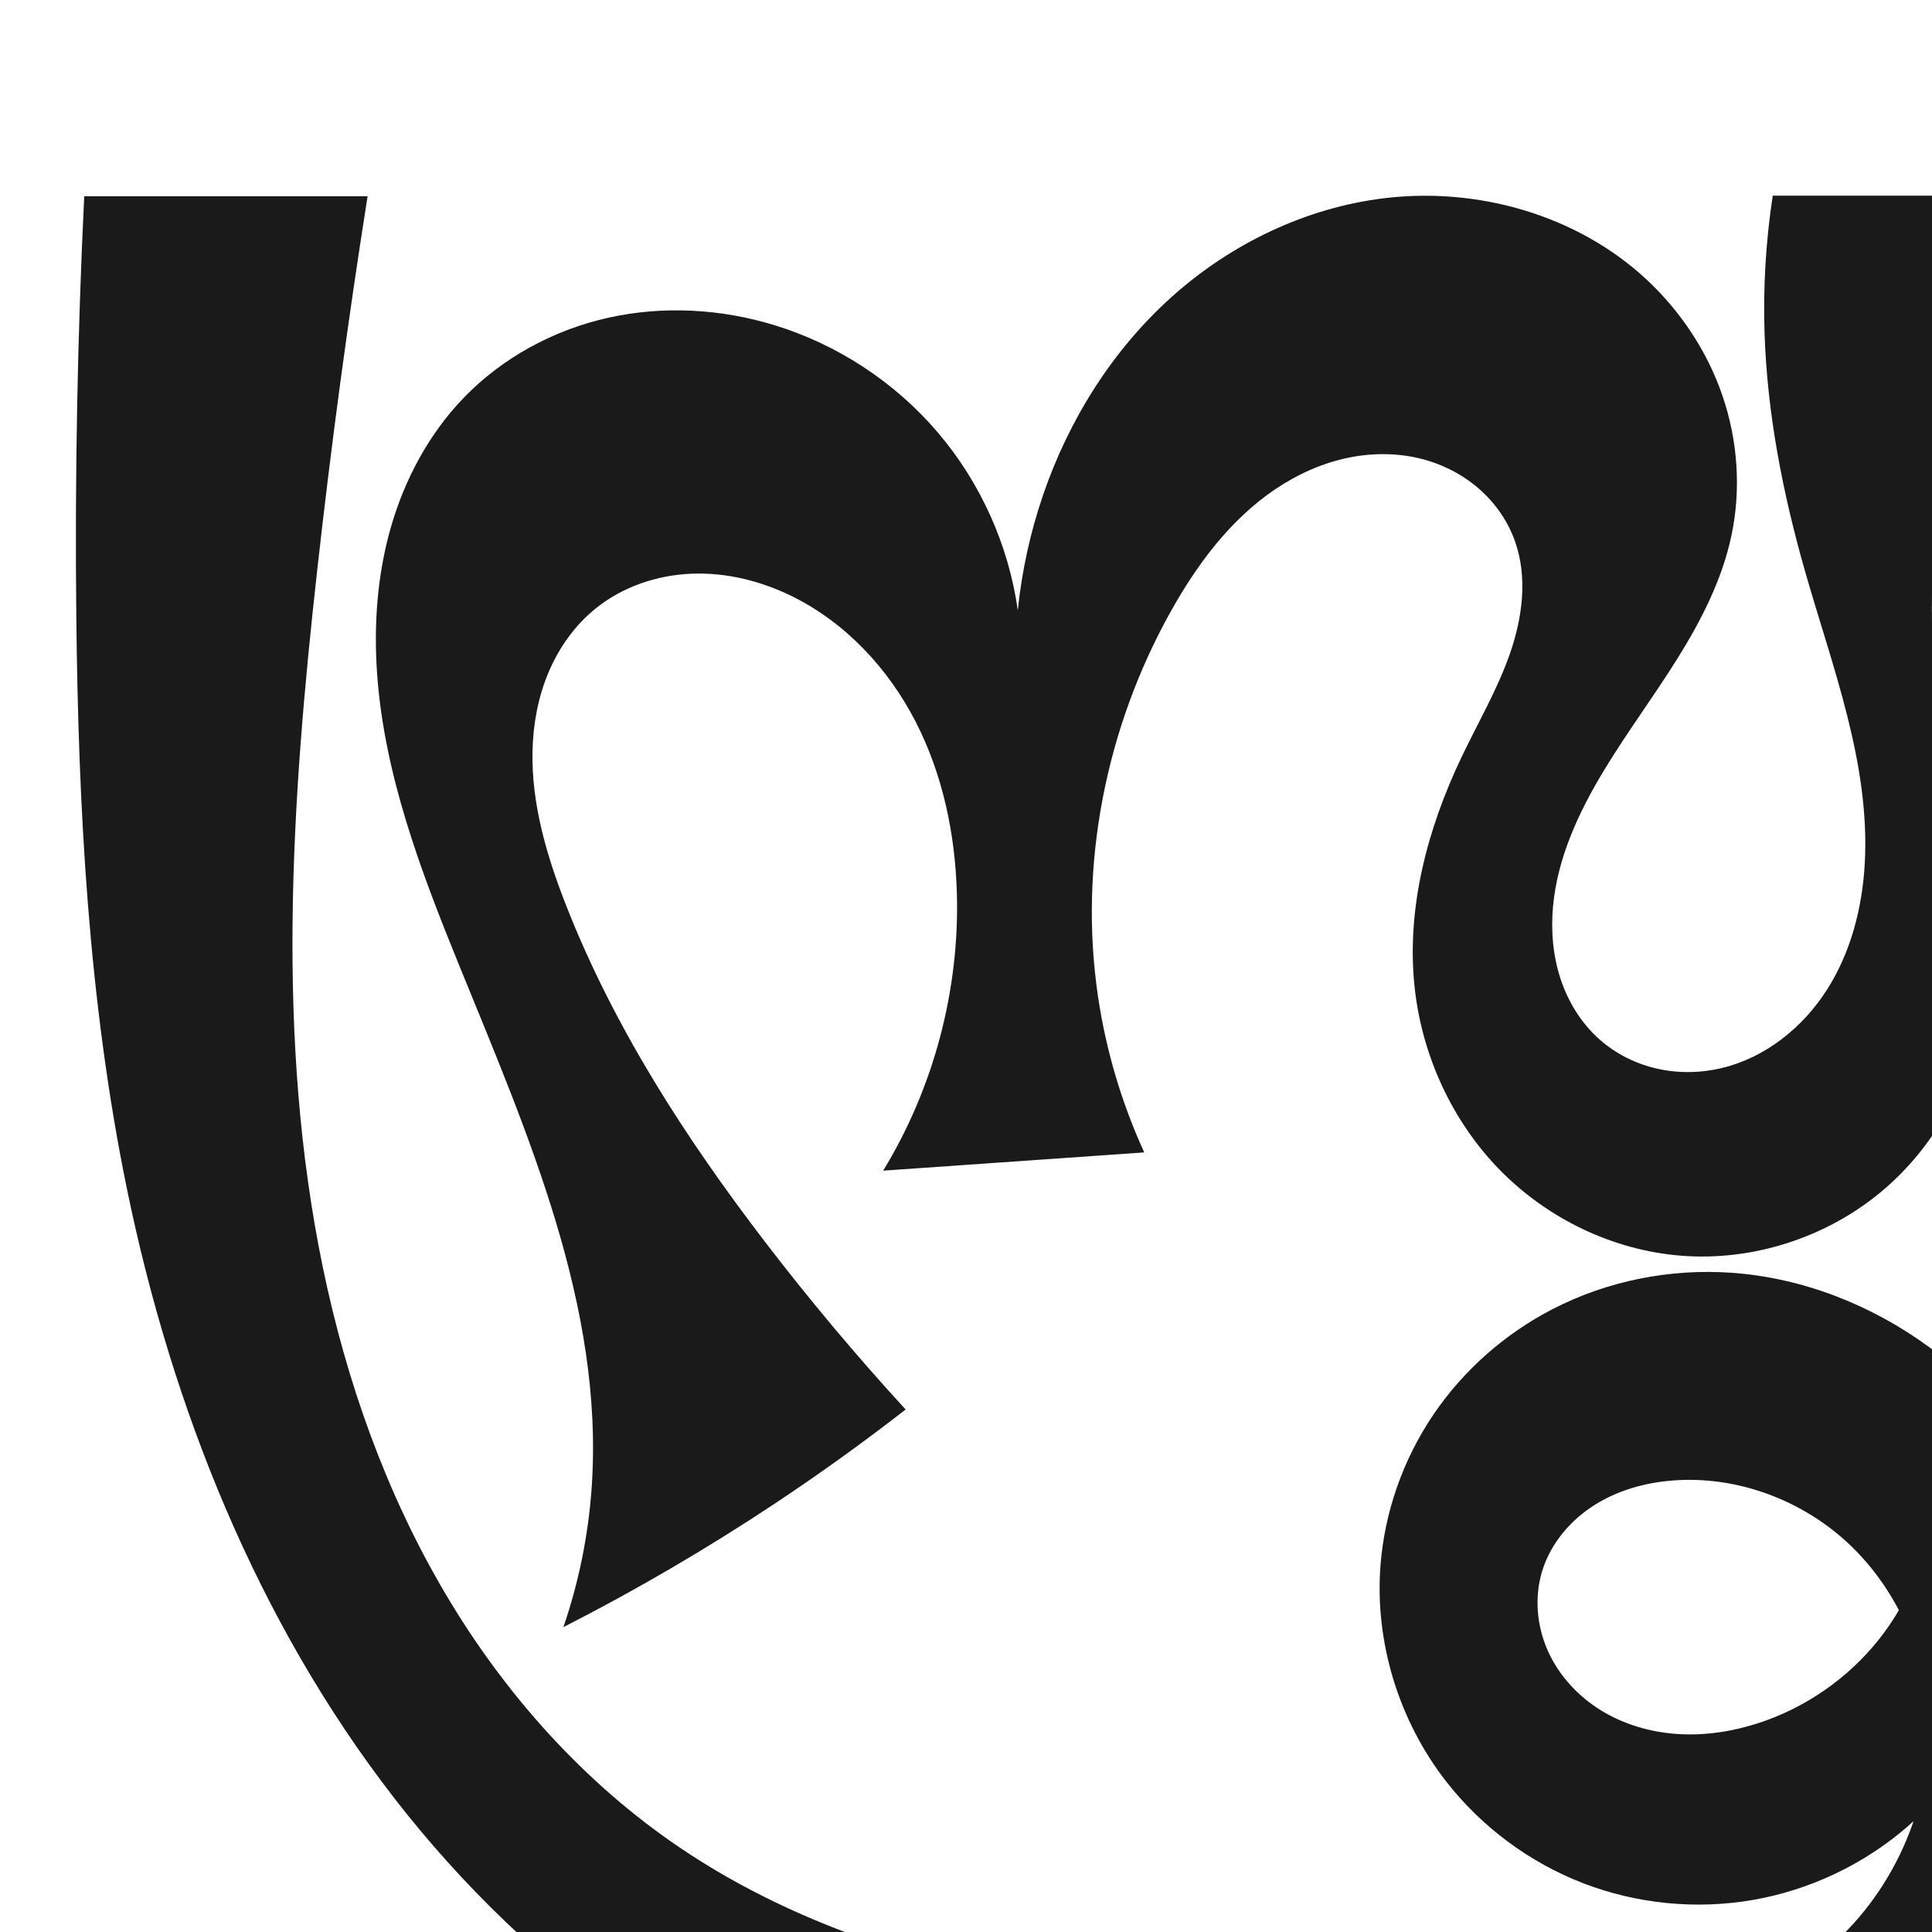
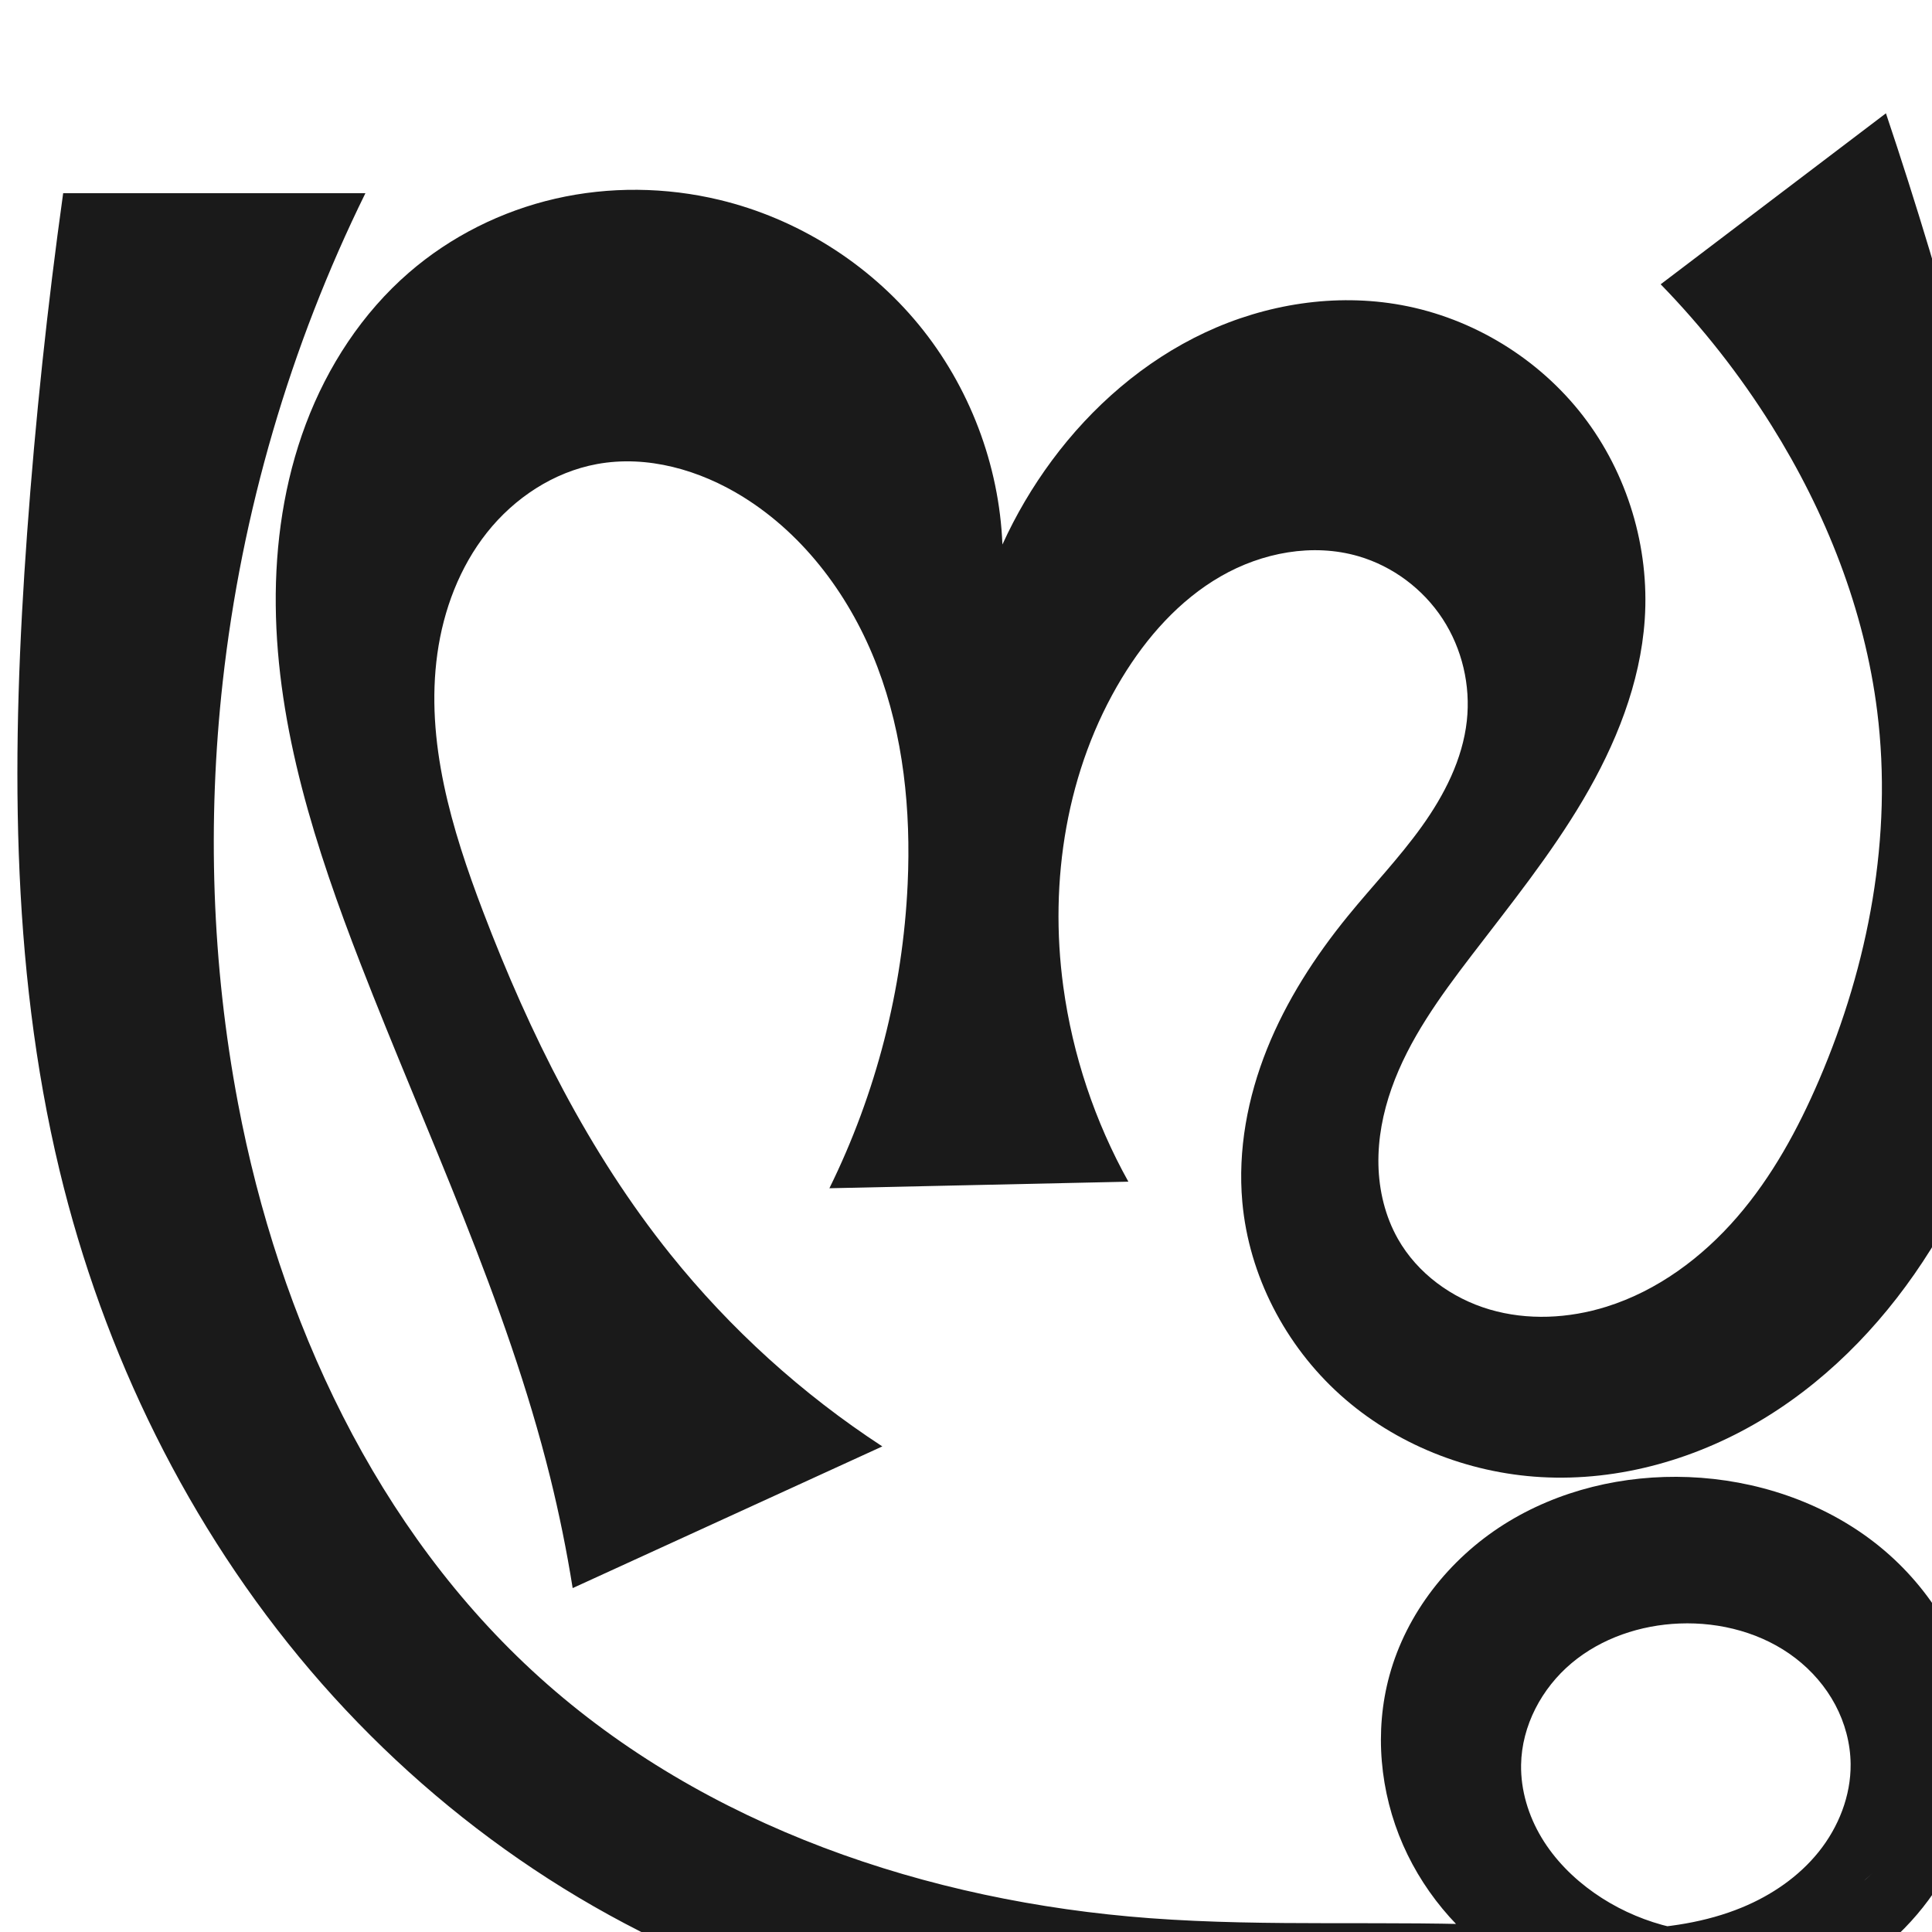
<svg xmlns="http://www.w3.org/2000/svg" xml:space="preserve" width="1000" height="1000" version="1.1" style="clip-rule:evenodd;fill-rule:evenodd;image-rendering:optimizeQuality;shape-rendering:geometricPrecision;text-rendering:geometricPrecision" viewBox="0 0 1000 1000" id="svg10">
  <defs id="defs4">
    <style type="text/css" id="style2">
   
    .fil0 {fill:#EF7F1A;fill-rule:nonzero}
   
  </style>
    <style type="text/css" id="style2-0">
   
    .fil0 {fill:#EF7F1A;fill-rule:nonzero}
   
  </style>
  </defs>
  <g style="clip-rule:evenodd;fill-rule:evenodd;image-rendering:optimizeQuality;shape-rendering:geometricPrecision;text-rendering:geometricPrecision" id="g875">
-     <path id="path1210-6-3" style="clip-rule:evenodd;display:inline;fill:#1a1a1a;fill-rule:nonzero;stroke:none;stroke-width:1.994px;stroke-linecap:butt;stroke-linejoin:miter;stroke-opacity:1;image-rendering:optimizeQuality;shape-rendering:geometricPrecision;text-rendering:geometricPrecision" d="m 803.615,677.598 c 28.365,-14.647 60.846,-21.064 92.69,-18.813 36.867,2.606 72.59,16.73 102.385,38.597 44.426,32.605 75.697,82.942 84.168,137.393 8.108,52.115 -4.381,106.173 -29.079,152.775 -22.592,42.628 -55.742,80.144 -97.242,104.748 -65.908,39.074 -146.13,42.935 -222.709,45.425 -83.291,2.708 -167.87,4.873 -248.637,-15.658 C 373.125,1093.577 274.504,1021.768 203.757,930.307 133.009,838.846 88.963,728.616 65.7,615.35 c -20.021,-97.483 -25.165,-197.417 -26.213,-296.928 -0.762,-72.299 0.608,-144.62 4.105,-216.838 H 190.269 c -10.162,64.249 -18.854,128.73 -26.066,193.377 -13.392,120.044 -21.573,242.515 2.85,360.809 12.211,59.147 32.639,116.865 63.339,168.875 30.7,52.01 71.862,98.229 121.942,131.985 99.206,66.868 223.788,80.24 342.747,92.97 44.408,4.753 89.203,9.685 133.626,5.077 44.424,-4.609 89.078,-19.601 121.78,-50.019 33.461,-31.124 52.062,-78.135 46.953,-123.547 -3.532,-31.387 -18.235,-61.579 -41.497,-82.944 -23.263,-21.365 -55.015,-33.512 -86.568,-32.085 -15.134,0.685 -30.308,4.477 -43.227,12.391 -12.918,7.914 -23.441,20.146 -27.897,34.626 -4.132,13.428 -2.863,28.312 2.82,41.161 5.683,12.849 15.629,23.651 27.59,31.021 11.961,7.371 25.867,11.374 39.889,12.257 14.022,0.882 28.156,-1.298 41.52,-5.635 24.502,-7.951 46.558,-23.28 62.551,-43.474 15.993,-20.194 25.862,-45.175 27.989,-70.847 l 35.566,94.352 c -9.278,28.332 -26.386,54.057 -48.927,73.569 -22.541,19.513 -50.451,32.758 -79.82,37.882 -29.369,5.124 -60.116,2.11 -87.932,-8.617 -27.816,-10.728 -52.624,-29.14 -70.947,-52.657 -24.504,-31.45 -37.066,-72.098 -34.011,-111.85 2.131,-27.735 11.704,-54.835 27.275,-77.886 15.571,-23.051 37.085,-42.016 61.801,-54.779 z M 291.606,842.219 c 8.003,-23.339 12.941,-47.727 14.648,-72.341 6.523,-94.065 -33.594,-184.204 -69.128,-271.544 -19.484,-47.89 -38.03,-97.105 -41.868,-148.664 -1.919,-25.78 -0.069,-51.978 7.079,-76.821 7.149,-24.843 19.715,-48.309 37.654,-66.922 20.102,-20.857 46.675,-35.198 74.951,-41.487 28.276,-6.289 58.155,-4.624 85.854,3.851 32.655,9.991 62.346,29.467 84.518,55.439 22.172,25.972 36.748,58.352 41.493,92.17 2.081,-20.28 6.473,-40.322 13.062,-59.614 13.31,-38.968 35.866,-75.004 66.496,-102.526 30.63,-27.522 69.432,-46.273 110.316,-51.189 48.408,-5.821 99.636,8.765 135.377,41.928 17.87,16.582 31.743,37.525 39.586,60.607 7.843,23.082 9.59,48.269 4.541,72.119 -4.816,22.749 -15.583,43.819 -27.891,63.547 -12.309,19.728 -26.256,38.406 -38.28,58.309 -13.024,21.559 -23.915,45.095 -26.18,70.18 -1.133,12.543 -0.051,25.354 3.878,37.319 3.929,11.965 10.767,23.059 20.188,31.416 8.485,7.527 18.967,12.736 30.038,15.203 11.072,2.467 22.71,2.21 33.726,-0.494 22.332,-5.483 41.527,-20.955 53.913,-40.329 12.387,-19.373 18.33,-42.388 19.617,-65.347 2.899,-51.731 -16.721,-101.639 -30.939,-151.463 -11.471,-40.194 -19.584,-81.539 -20.928,-123.316 -0.763,-23.721 0.662,-47.511 4.25,-70.971 h 143.992 c -17.104,27.391 -30.944,56.817 -41.136,87.459 -20.54,61.759 -26.021,128.61 -14.685,192.7 8.206,46.396 25.122,92.488 19.724,139.294 -4.262,36.954 -23.044,72.083 -51.574,95.953 -28.531,23.87 -66.531,36.165 -103.617,33.274 -35.325,-2.753 -69.274,-19.124 -94.04,-44.464 -24.765,-25.341 -40.283,-59.349 -44.048,-94.581 -4.349,-40.697 6.59,-81.839 24.194,-118.789 8.504,-17.849 18.593,-35.024 25.115,-53.689 6.522,-18.665 9.267,-39.469 2.711,-58.123 -3.525,-10.03 -9.662,-19.1 -17.504,-26.279 -7.842,-7.179 -17.363,-12.473 -27.532,-15.574 -13.296,-4.054 -27.625,-4.354 -41.24,-1.555 -13.615,2.8 -26.524,8.641 -38.035,16.433 -23.022,15.584 -40.129,38.547 -53.721,62.799 -33.754,60.225 -47.999,131.557 -37.828,199.843 4.138,27.78 12.212,54.971 23.905,80.508 l -135.127,9.441 c 26.084,-42.766 39.506,-93.149 38.156,-143.224 -0.832,-30.849 -7.286,-61.835 -21.413,-89.272 -14.127,-27.437 -36.225,-51.17 -63.909,-64.807 -16.122,-7.942 -34.108,-12.405 -52.065,-11.676 -17.957,0.729 -35.844,6.812 -49.787,18.152 -10.735,8.73 -18.949,20.38 -24.295,33.142 -5.346,12.762 -7.88,26.613 -8.19,40.446 -0.62,27.666 7.491,54.805 17.631,80.554 24.753,62.859 61.833,120.198 102.929,173.818 22.902,29.88 47.123,58.75 72.57,86.495 -21.895,17.025 -44.427,33.232 -67.533,48.573 -35.281,23.426 -71.902,44.835 -109.623,64.088 z" />
+     <path id="path1210-6-3" style="clip-rule:evenodd;display:inline;fill:#1a1a1a;fill-rule:nonzero;stroke:none;stroke-width:1.994px;stroke-linecap:butt;stroke-linejoin:miter;stroke-opacity:1;image-rendering:optimizeQuality;shape-rendering:geometricPrecision;text-rendering:geometricPrecision" d="m 1022.821,885.183 c 3.911,24.937 0.147,50.967 -10.299,73.945 -10.446,22.979 -27.491,42.853 -48.382,57.019 -36.138,24.505 -81.189,31.093 -124.62,35.592 -60.11,6.227 -120.513,9.693 -180.943,10.072 -87.761,0.55 -176.734,-5.644 -259.867,-33.775 C 306.428,996.81 223.833,938.787 160.66,864.622 97.488,790.458 53.592,700.497 30.815,605.775 4.976,498.319 6.013,386.219 14.029,275.992 18.309,217.144 24.534,158.437 32.693,100 H 189.136 c -38.967,79.156 -64.075,165.111 -73.843,252.797 -8.089,72.613 -5.682,146.445 7.897,218.234 21.172,111.933 71.535,220.938 156.134,297.23 85.588,77.183 200.874,116.025 315.805,124.59 61.84,4.608 124.011,1.038 185.959,3.831 20.33,0.917 40.664,2.519 61.006,1.896 20.342,-0.622 40.848,-3.541 59.652,-11.322 15.221,-6.298 29.264,-15.872 39.582,-28.713 10.318,-12.841 16.73,-29.061 16.554,-45.532 -0.114,-10.651 -2.958,-21.23 -7.964,-30.632 -5.005,-9.402 -12.147,-17.627 -20.591,-24.12 -16.888,-12.986 -38.719,-18.775 -60.006,-17.939 -20.182,0.793 -40.38,7.53 -55.857,20.507 -15.477,12.977 -25.828,32.417 -26.153,52.612 -0.213,13.239 3.796,26.397 10.613,37.748 6.817,11.351 16.367,20.939 27.199,28.555 21.337,15.003 47.919,22.383 73.936,20.528 26.017,-1.855 51.284,-12.932 70.276,-30.809 l -72.231,64.023 c -37.212,11.198 -78.981,6.27 -112.565,-13.282 -25.616,-14.913 -46.372,-38.063 -58.298,-65.199 -12.037,-27.389 -14.969,-58.884 -7.077,-87.742 8.82,-32.252 30.928,-60.276 59.176,-78.164 28.249,-17.888 62.278,-25.873 95.689,-24.561 34.571,1.358 69.007,12.709 96.327,33.937 27.32,21.228 47.103,52.53 52.464,86.71 z" />
+     <path style="clip-rule:evenodd;display:inline;fill:#1a1a1a;fill-rule:evenodd;stroke:none;stroke-width:1.92px;stroke-linecap:butt;stroke-linejoin:miter;stroke-opacity:1;image-rendering:optimizeQuality;shape-rendering:geometricPrecision;text-rendering:geometricPrecision" d="m 296.41,822 c -3.067,-19.267 -6.952,-38.403 -11.642,-57.34 -22.727,-91.779 -63.981,-177.699 -98.163,-265.855 -23.085,-59.537 -43.226,-121.528 -43.876,-185.38 -0.325,-31.926 4.33,-64.072 15.575,-93.955 11.245,-29.882 29.222,-57.454 53.352,-78.362 21.606,-18.721 47.938,-31.877 75.802,-38.272 27.864,-6.395 57.208,-6.051 85.003,0.636 40.137,9.656 76.929,32.714 103.119,64.625 26.19,31.911 41.629,72.493 43.272,113.743 6.979,-15.325 15.571,-29.914 25.588,-43.45 20.699,-27.969 47.76,-51.506 79.268,-66.269 31.508,-14.762 67.513,-20.485 101.736,-14.201 36.911,6.778 71.032,27.659 93.956,57.371 22.925,29.712 34.464,67.968 31.909,105.409 -2.256,33.06 -15.032,64.673 -31.871,93.213 -16.84,28.54 -37.734,54.431 -57.866,80.752 -16.296,21.305 -32.361,43.37 -41.294,68.661 -4.467,12.646 -7.079,26.025 -6.808,39.433 0.272,13.409 3.493,26.852 10.104,38.52 10.086,17.802 27.835,30.732 47.464,36.508 19.629,5.776 40.954,4.679 60.478,-1.441 26.414,-8.279 49.494,-25.442 67.605,-46.375 18.111,-20.934 31.522,-45.557 42.439,-70.995 25.677,-59.833 38.145,-126.084 30.09,-190.694 -6.56,-52.614 -26.55,-103.091 -54.69,-148.03 -16.473,-26.308 -35.749,-50.86 -57.397,-73.106 L 976.157,58.646 c 15.785,46.98 30.073,94.462 42.835,142.352 19.716,73.983 35.866,149.596 36.363,226.16 0.497,76.564 -15.487,154.665 -56.063,219.594 -21.651,34.646 -50.302,65.28 -85.075,86.727 -34.773,21.447 -75.818,33.398 -116.606,31.067 -38.118,-2.179 -75.602,-17.075 -103.971,-42.628 -28.369,-25.552 -47.218,-61.752 -50.62,-99.78 -2.404,-26.868 2.738,-54.116 12.772,-79.156 10.034,-25.04 24.851,-47.965 41.891,-68.876 12.652,-15.527 26.577,-30.041 38.237,-46.326 11.66,-16.285 21.12,-34.753 23.308,-54.662 2.016,-18.345 -2.442,-37.364 -12.539,-52.813 -10.097,-15.449 -25.781,-27.193 -43.494,-32.375 -23.715,-6.939 -49.963,-1.936 -71.373,10.399 -21.41,12.335 -38.306,31.467 -51.124,52.591 -28.684,47.274 -37.81,105.056 -30.324,159.843 4.827,35.326 16.312,69.731 33.673,100.873 l -154.753,3.4 c 24.141,-48.985 38.028,-102.994 40.511,-157.548 1.73,-38.009 -2.14,-76.694 -15.654,-112.261 -13.514,-35.567 -37.18,-67.91 -69.486,-88.009 -22.469,-13.979 -49.674,-21.808 -75.698,-17.012 -22.464,4.14 -42.732,17.557 -56.92,35.459 -14.188,17.902 -22.513,40.045 -25.668,62.668 -6.311,45.247 7.376,90.796 23.654,133.483 24.099,63.197 54.582,124.571 96.9,177.333 31.028,38.684 68.225,72.409 109.755,99.51 z" id="path1087-2" />
  </g>
</svg>
